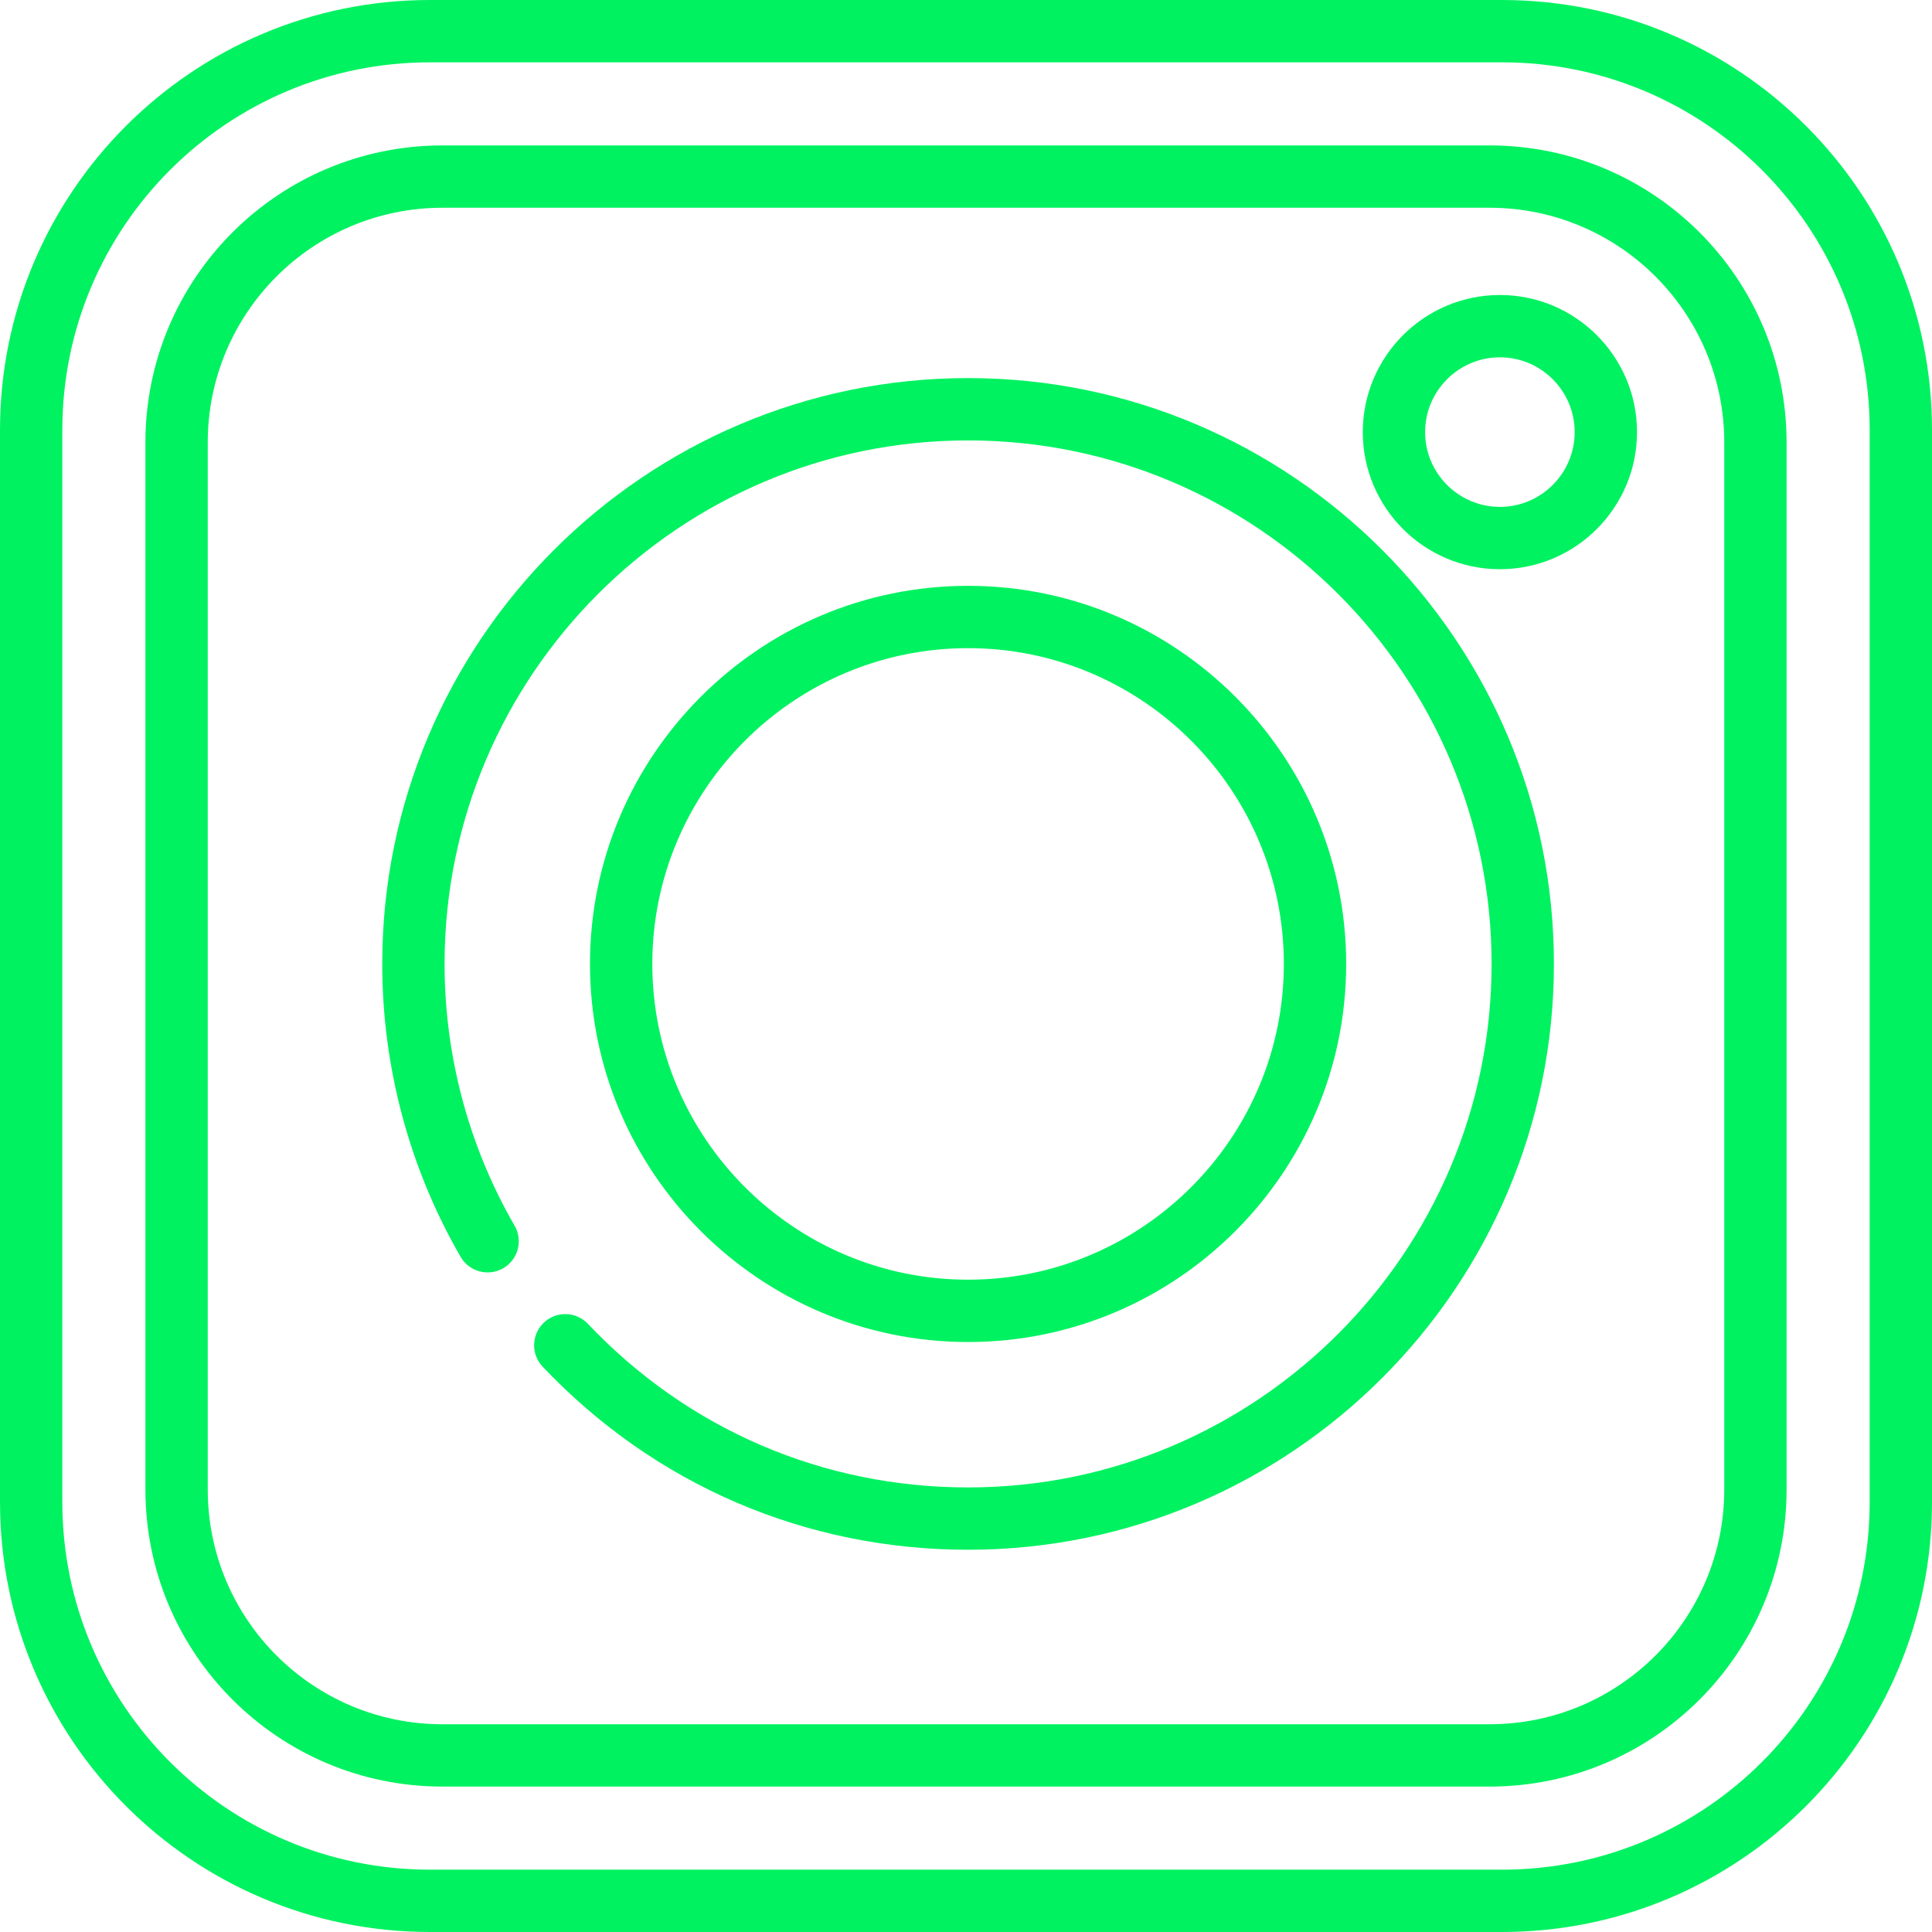
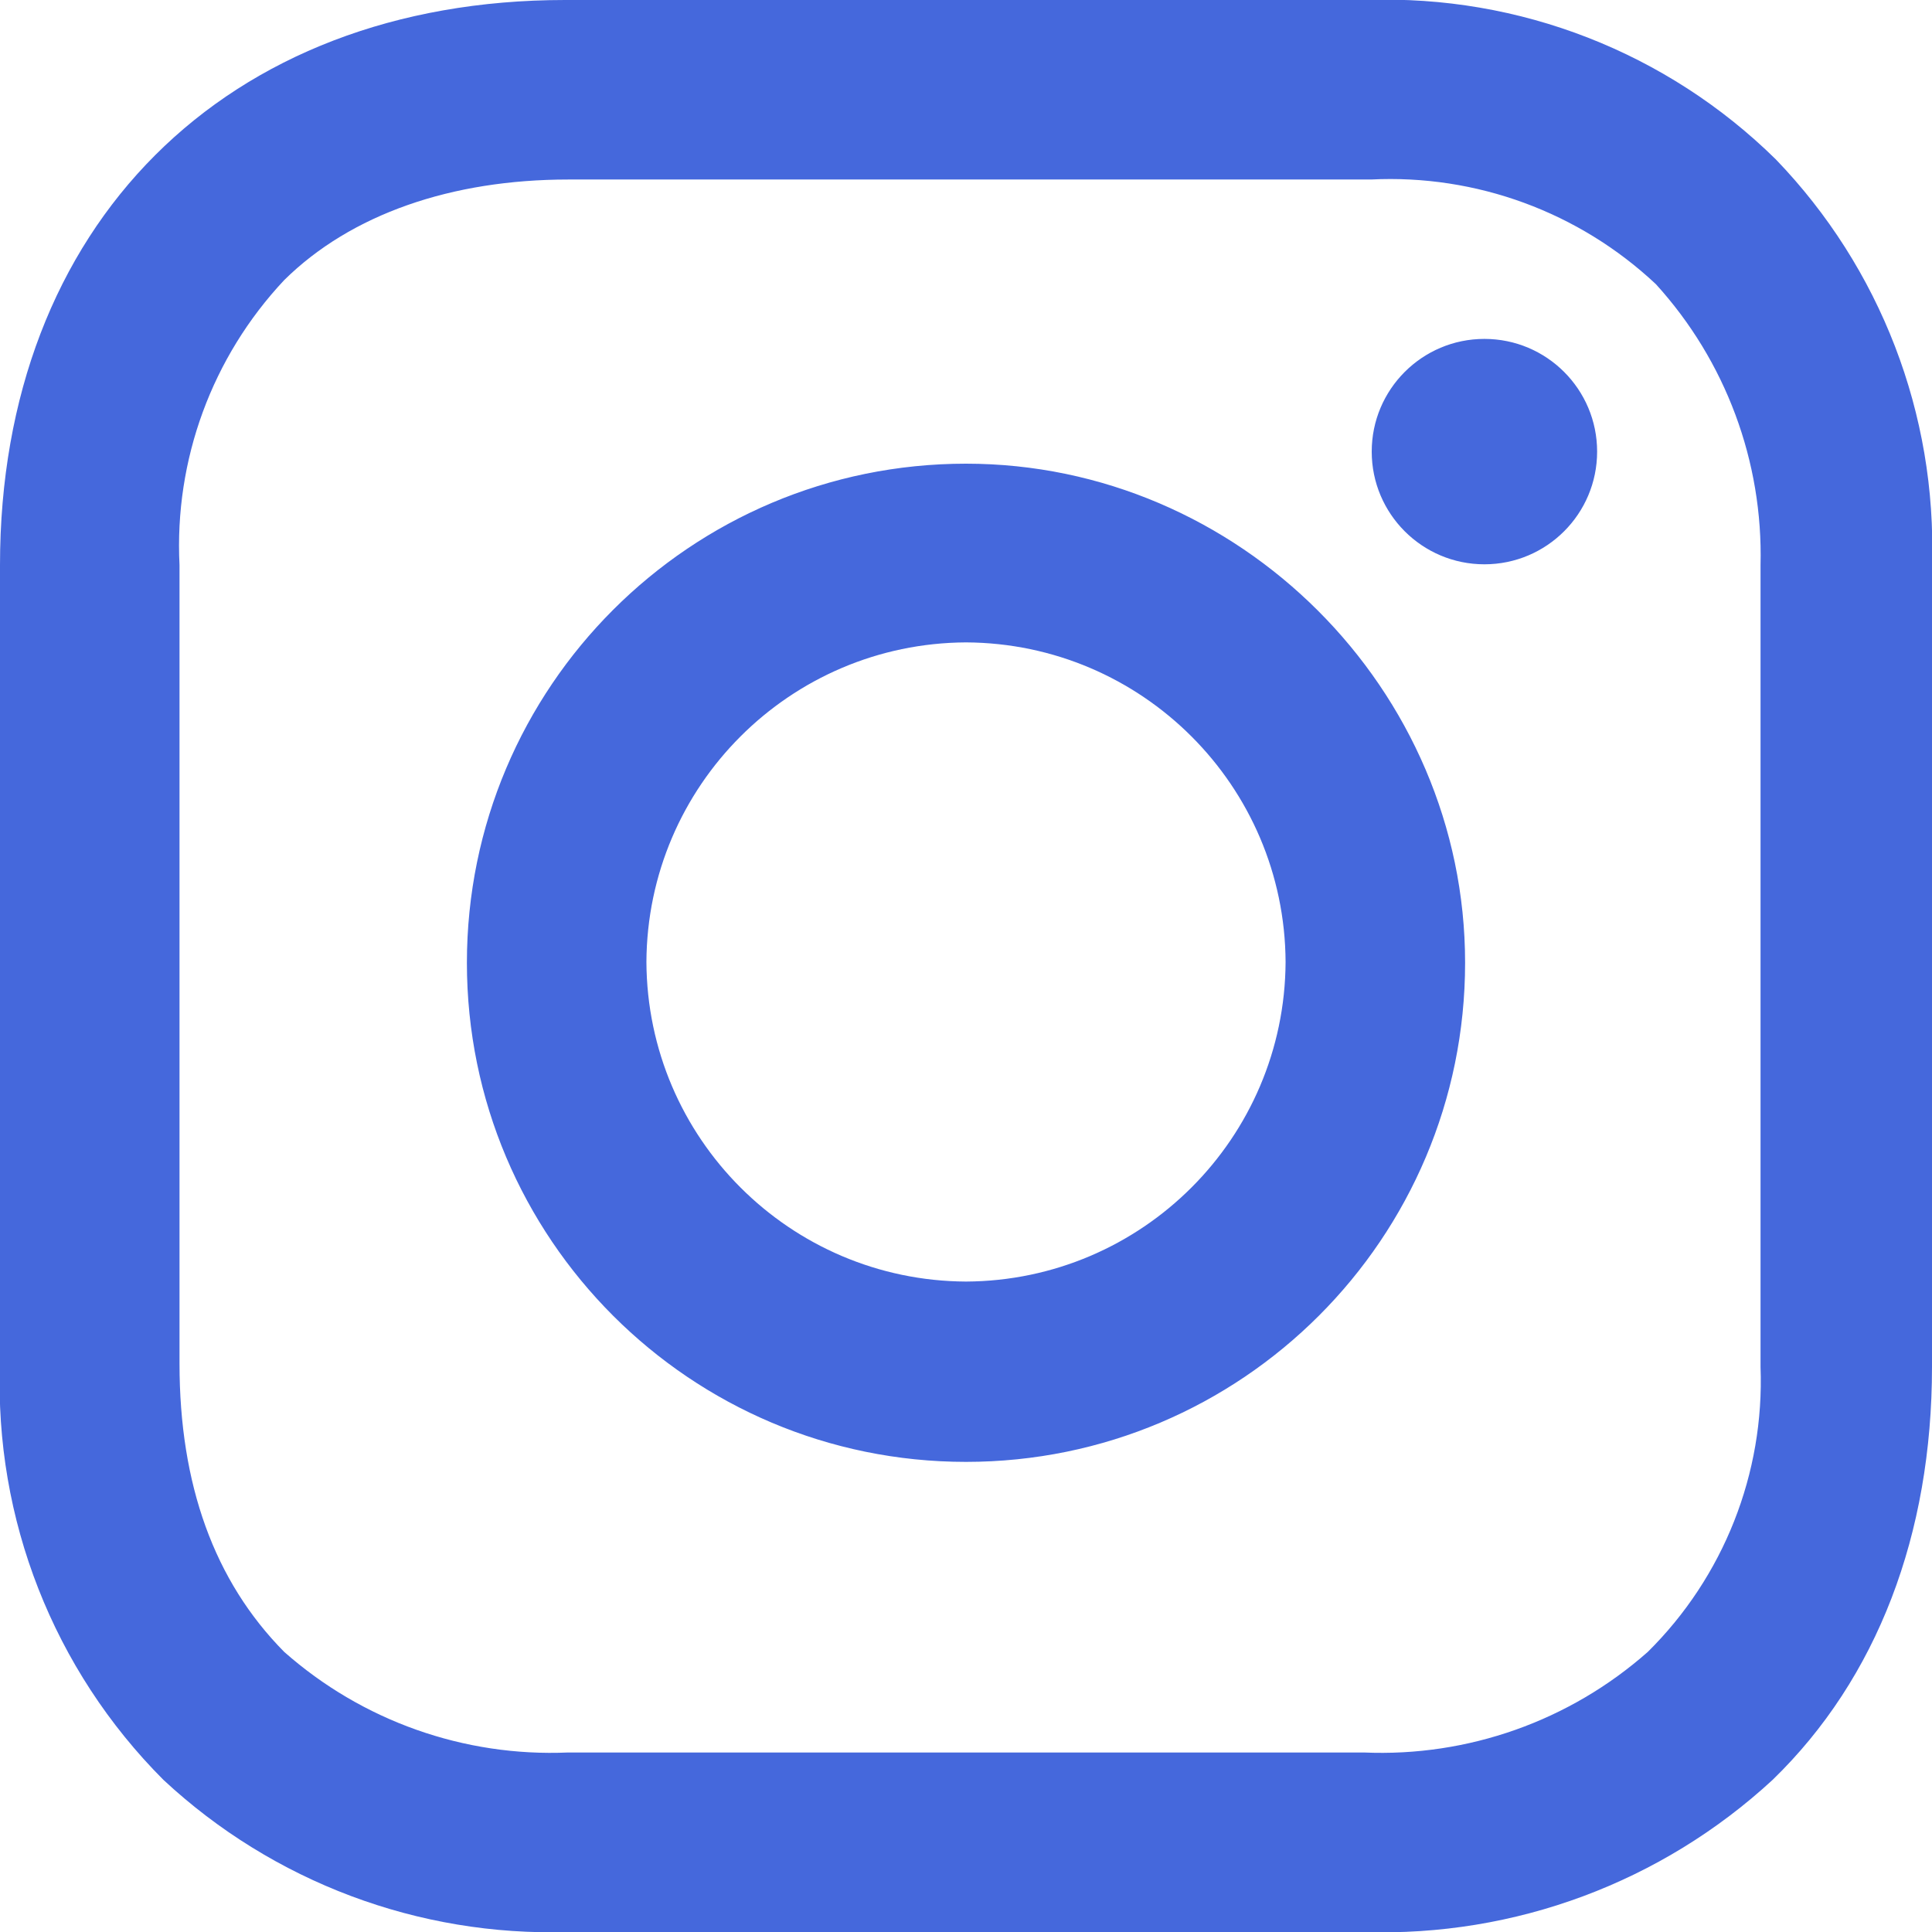
- <svg xmlns="http://www.w3.org/2000/svg" width="512" height="512" viewBox="0 0 512 512" fill="none">
-   <path d="M256.551 100.198C170.945 100.198 101.299 169.843 101.299 255.45C101.299 282.743 108.482 309.588 122.074 333.082C124.358 337.029 129.41 338.377 133.358 336.096C137.305 333.812 138.655 328.761 136.372 324.812C124.233 303.828 117.816 279.843 117.816 255.45C117.816 178.951 180.052 116.715 256.551 116.715C333.05 116.715 395.286 178.951 395.286 255.45C395.286 331.949 333.05 394.185 256.551 394.185C218.06 394.185 182.28 378.788 155.803 350.83C152.667 347.519 147.44 347.376 144.128 350.513C140.817 353.649 140.674 358.876 143.811 362.188C173.44 393.472 213.478 410.701 256.551 410.701C342.157 410.701 411.803 341.056 411.803 255.449C411.803 169.842 342.157 100.198 256.551 100.198Z" fill="#00F260" />
-   <path d="M256.551 155.252C201.301 155.252 156.353 200.2 156.353 255.45C156.353 310.7 201.301 355.648 256.551 355.648C311.801 355.648 356.749 310.7 356.749 255.45C356.749 200.2 311.8 155.252 256.551 155.252ZM256.551 339.131C210.408 339.131 172.869 301.592 172.869 255.449C172.869 209.306 210.408 171.767 256.551 171.767C302.694 171.767 340.233 209.306 340.233 255.449C340.233 301.592 302.693 339.131 256.551 339.131Z" fill="#00F260" />
-   <path d="M397.488 78.176C377.453 78.176 361.153 94.476 361.153 114.512C361.153 134.548 377.453 150.847 397.488 150.847C417.523 150.847 433.824 134.547 433.824 114.512C433.824 94.477 417.523 78.176 397.488 78.176ZM397.488 134.331C386.56 134.331 377.669 125.44 377.669 114.512C377.669 103.584 386.56 94.693 397.488 94.693C408.416 94.693 417.307 103.584 417.307 114.512C417.307 125.44 408.416 134.331 397.488 134.331Z" fill="#00F260" />
-   <path d="M398.039 0H113.961C51.023 0 0 51.023 0 113.961V398.038C0 460.977 51.023 512 113.961 512H398.038C460.977 512 512 460.977 512 398.039V113.961C512 51.023 460.977 0 398.039 0ZM495.484 398.039C495.484 451.856 451.856 495.484 398.039 495.484H113.961C60.144 495.484 16.516 451.856 16.516 398.039V113.961C16.516 60.144 60.144 16.516 113.961 16.516H398.038C451.855 16.516 495.483 60.144 495.483 113.961V398.039H495.484Z" fill="#00F260" />
-   <path d="M394.735 38.538H117.265C73.786 38.538 38.538 73.786 38.538 117.265V394.736C38.538 438.215 73.786 473.463 117.265 473.463H394.736C438.215 473.463 473.463 438.215 473.463 394.736V117.265C473.462 73.785 438.215 38.538 394.735 38.538ZM456.946 394.735C456.946 429.093 429.093 456.946 394.735 456.946H117.265C82.907 456.946 55.054 429.093 55.054 394.735V117.265C55.054 82.907 82.907 55.054 117.265 55.054H394.736C429.094 55.054 456.947 82.907 456.947 117.265V394.735H456.946Z" fill="#00F260" />
+ <svg xmlns="http://www.w3.org/2000/svg" width="24" height="24" viewBox="0 0 24 24" fill="#4568dc">
+   <path d="M16.98 0a6.9 6.9 0 0 1 5.08 1.98A6.94 6.94 0 0 1 24 7.02v9.96c0 2.08-.68 3.87-1.98 5.13A7.14 7.14 0 0 1 16.94 24H7.06a7.06 7.06 0 0 1-5.03-1.89A6.96 6.96 0 0 1 0 16.94V7.02C0 2.8 2.8 0 7.02 0h9.96zm.05 2.23H7.06c-1.45 0-2.7.43-3.53 1.25a4.82 4.82 0 0 0-1.3 3.54v9.92c0 1.5.43 2.7 1.3 3.58a5 5 0 0 0 3.53 1.25h9.88a5 5 0 0 0 3.53-1.25 4.73 4.73 0 0 0 1.4-3.54V7.02a5 5 0 0 0-1.3-3.49 4.82 4.82 0 0 0-3.54-1.3zM12 5.76c3.39 0 6.2 2.8 6.2 6.2a6.2 6.2 0 0 1-12.4 0 6.2 6.2 0 0 1 6.2-6.2zm0 2.22a3.99 3.99 0 0 0-3.97 3.97A3.99 3.99 0 0 0 12 15.92a3.99 3.99 0 0 0 3.97-3.97A3.99 3.99 0 0 0 12 7.98zm6.44-3.77a1.4 1.4 0 1 1 0 2.8 1.4 1.4 0 0 1 0-2.8z" />
</svg>
